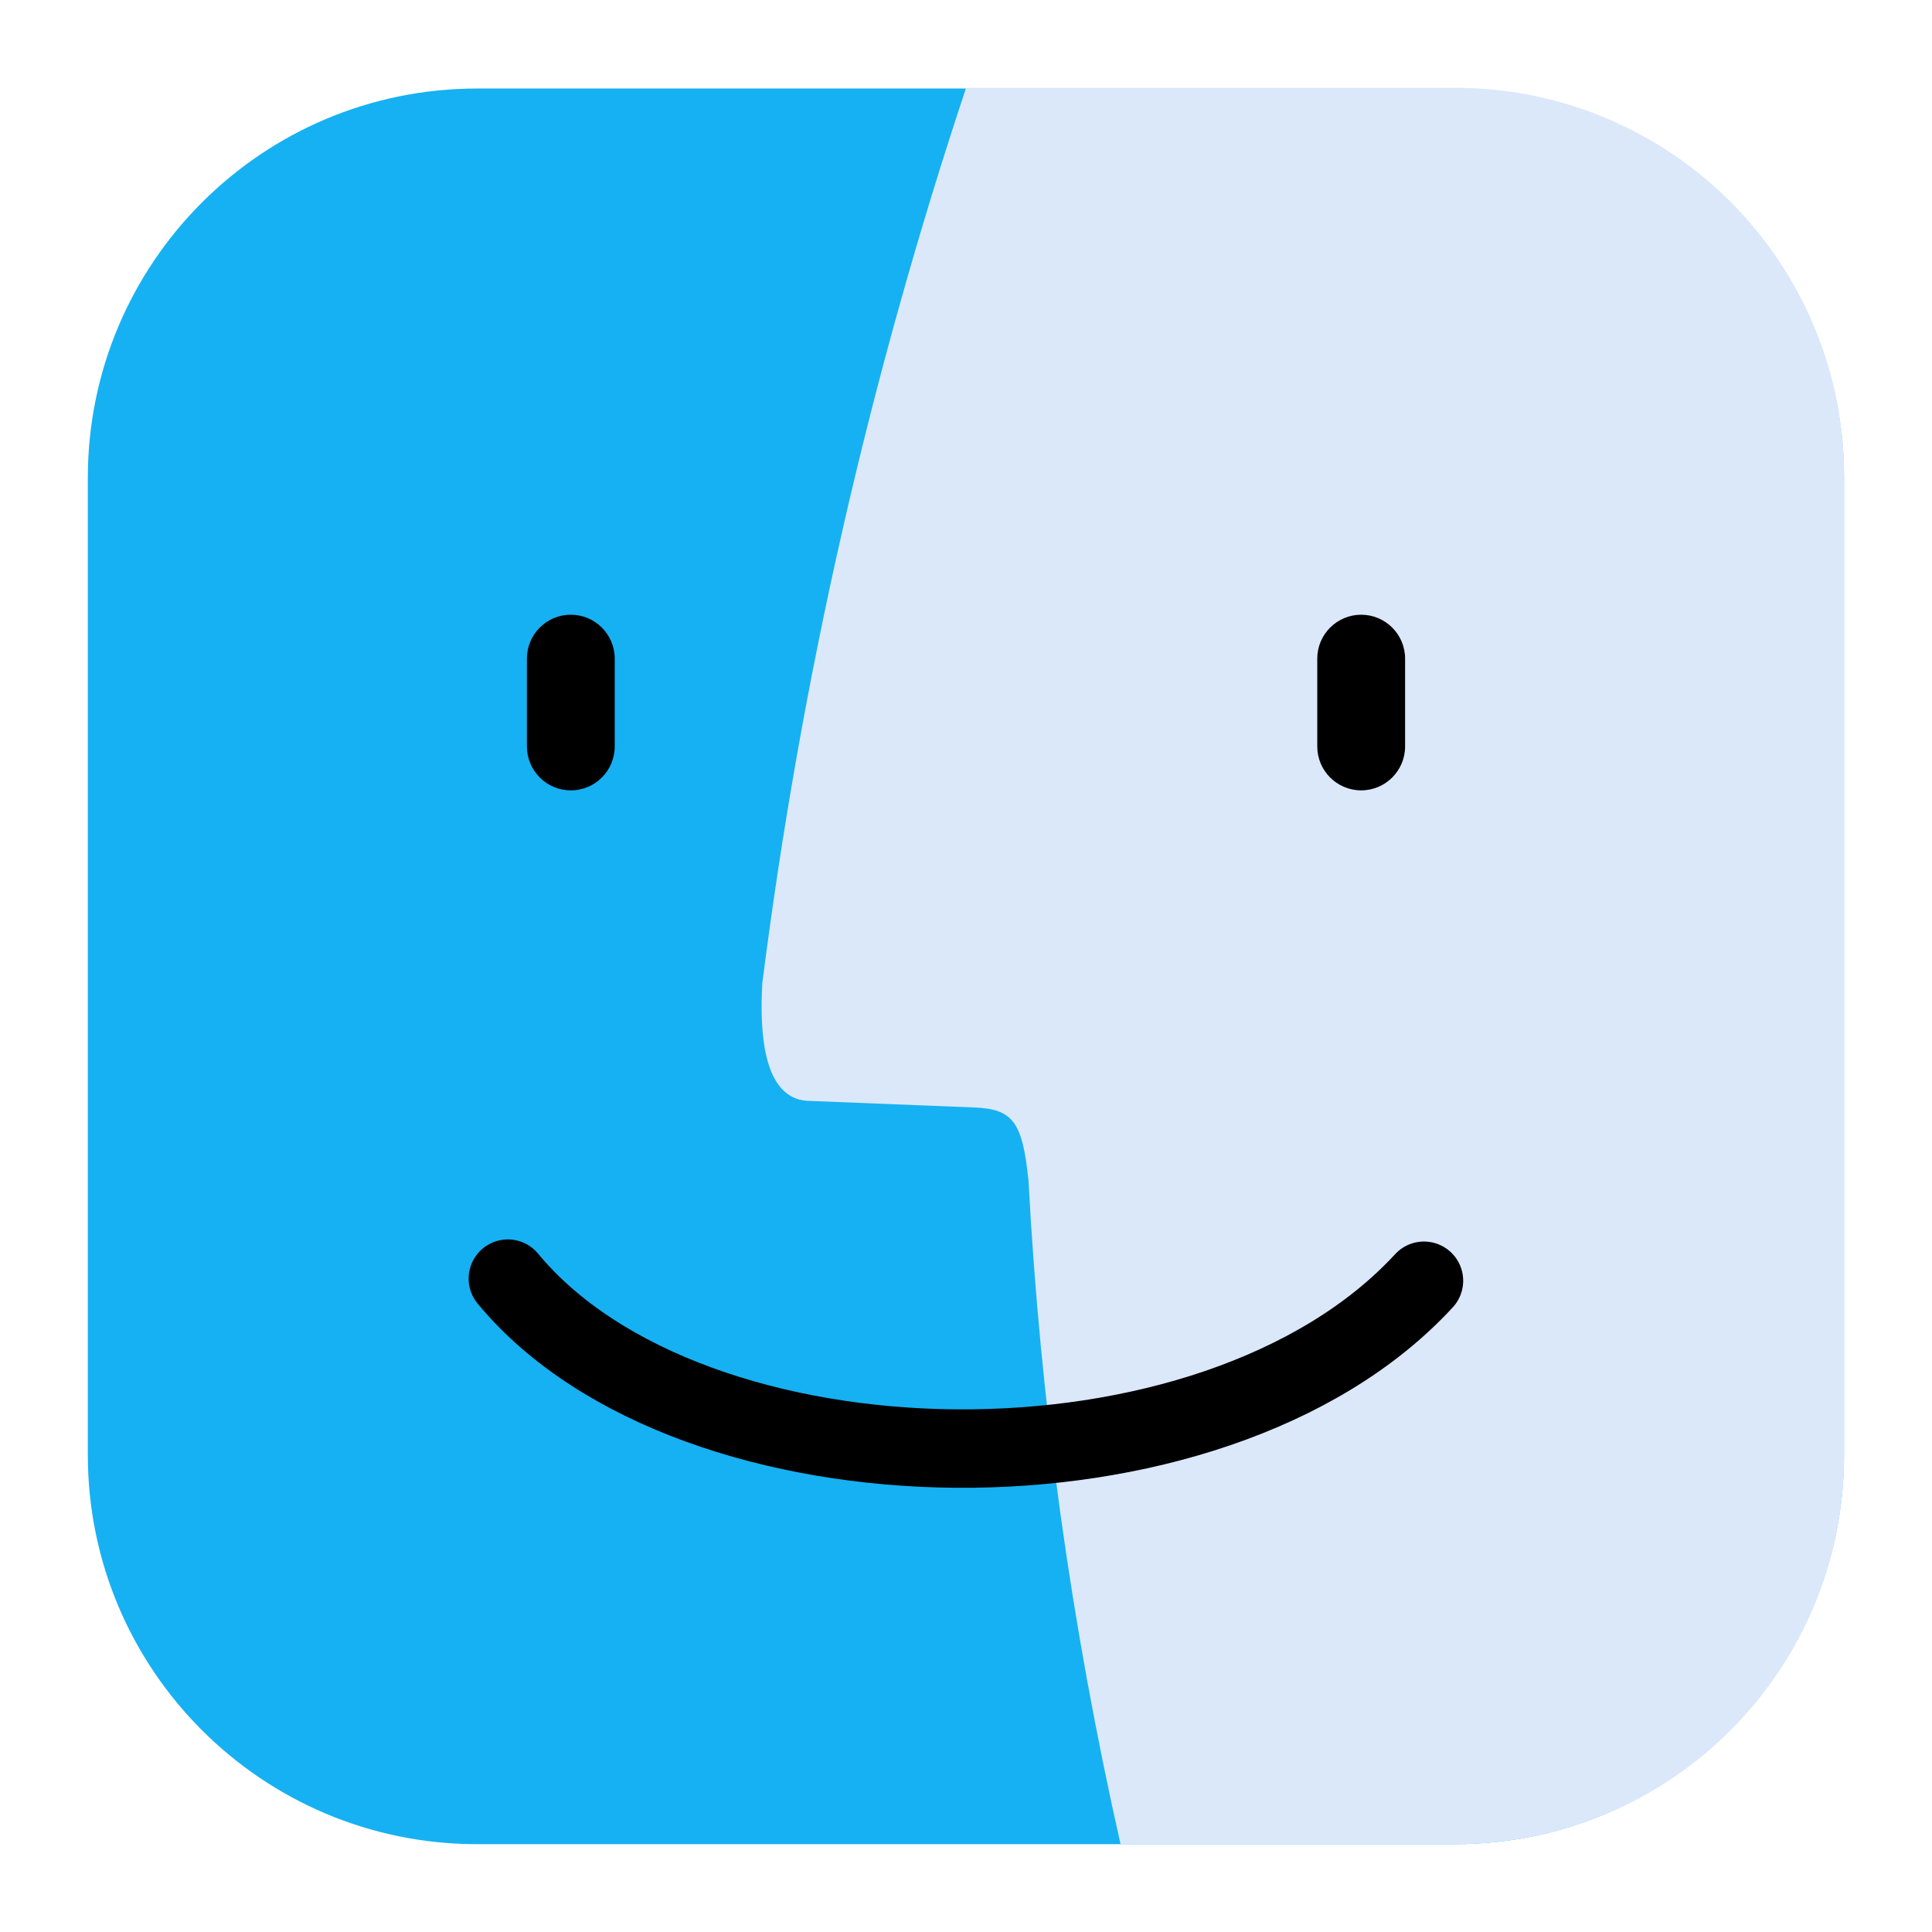
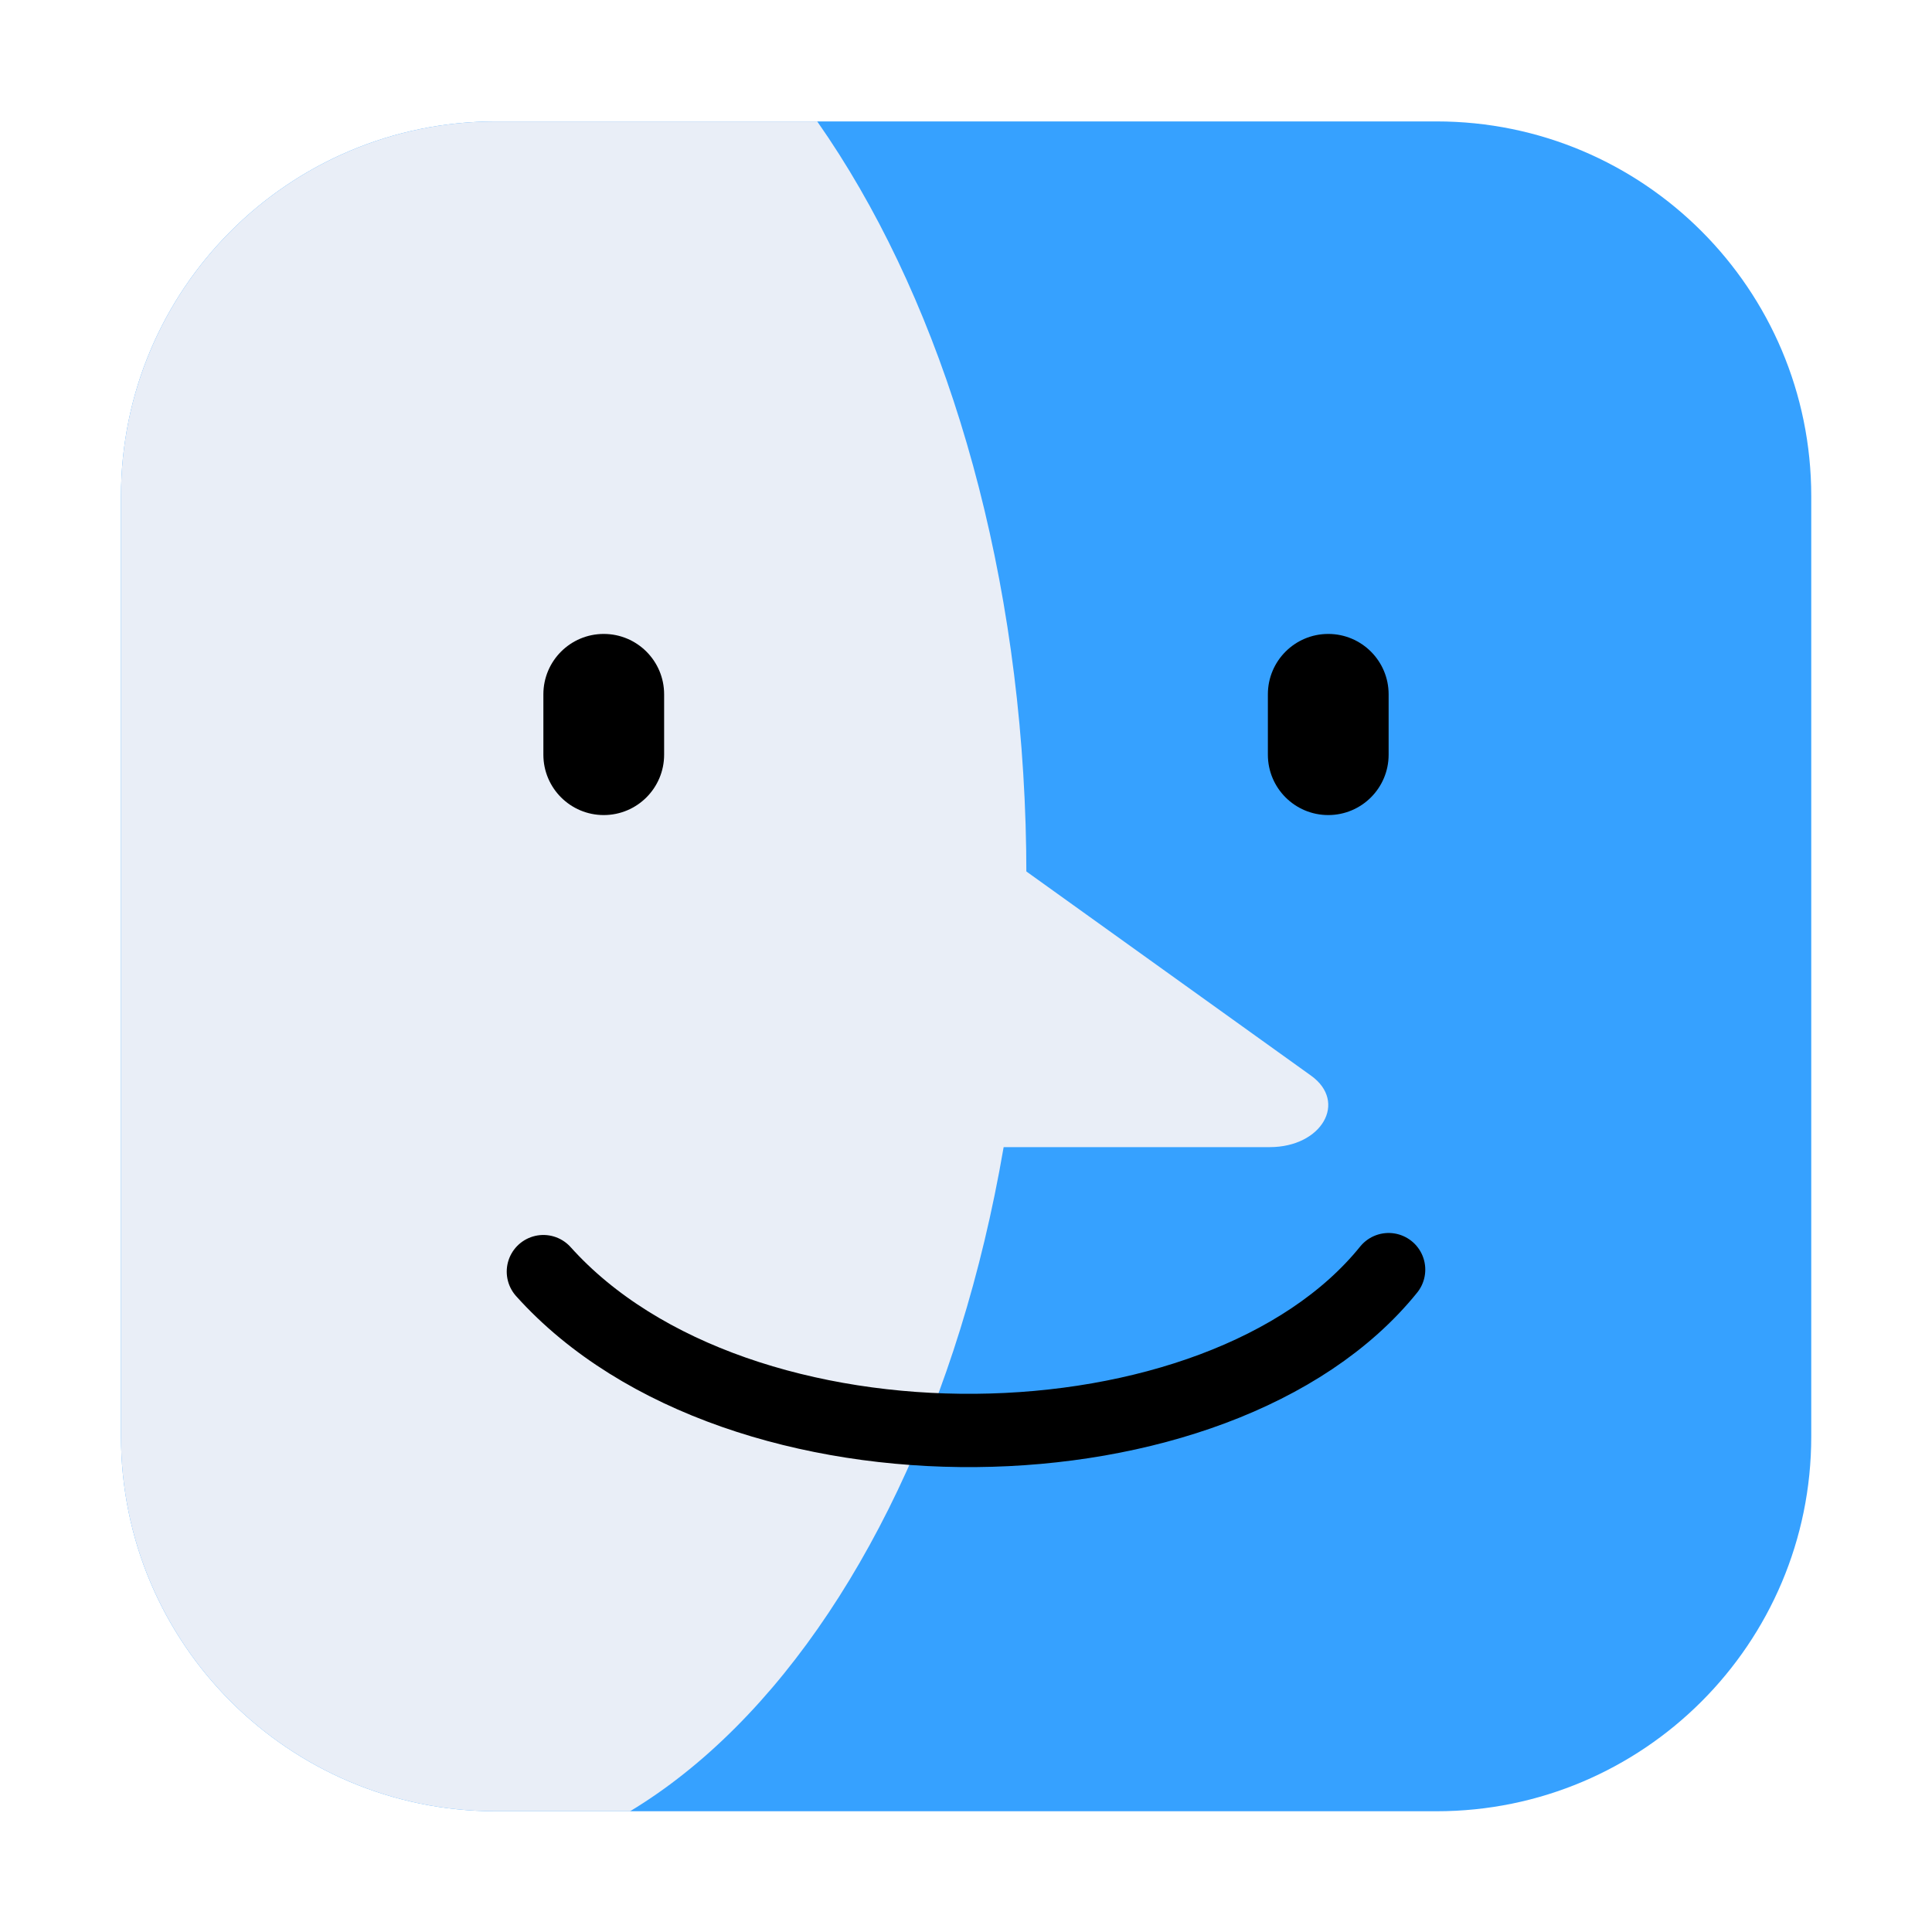
- <svg xmlns="http://www.w3.org/2000/svg" height="22px" width="22px" id="svg6" viewBox="0 0 22 22">
+ <svg xmlns="http://www.w3.org/2000/svg" height="16px" width="16px" id="svg6" viewBox="0 0 32 32">
  <defs>
-     <style>.cls-1{fill:#16b1f2;}.cls-2{fill:#dbe8fa;}.cls-3,.cls-4{fill:none;}.cls-3{stroke:#000;stroke-linecap:round;stroke-miterlimit:15.118;stroke-width:0.893px;}</style>
+     <style>.cls-1,.cls-5{fill:none;}.cls-2{clip-path:url(#clip-path);}.cls-3{fill:#36a1ff;}.cls-4{fill:#e9eef7;}.cls-5{stroke:#000;stroke-linecap:round;stroke-miterlimit:15.118;stroke-width:1.214px;}</style>
+     <clipPath id="clip-path">
+       <path id="rect849" class="cls-1" d="M8.209,2.011h15.583A6.207,6.207,0,0,1,30,8.219V23.794A6.206,6.206,0,0,1,23.794,30H8.211A6.207,6.207,0,0,1,2.004,23.792V8.217A6.206,6.206,0,0,1,8.209,2.011Z" />
+     </clipPath>
  </defs>
-   <g id="layer1">
-     <path id="rect849" class="cls-1" d="M5.434,1.008h11.13a4.434,4.434,0,0,1,4.434,4.434V16.567A4.433,4.433,0,0,1,16.565,21H5.434A4.434,4.434,0,0,1,1,16.566V5.442a4.434,4.434,0,0,1,4.434-4.434Z" />
-     <path id="path2191" class="cls-2" d="M11.001,1H16.566A4.425,4.425,0,0,1,21,5.434v11.131A4.425,4.425,0,0,1,16.566,21H12.76a45.243,45.243,0,0,1-1.049-7.564c-.069-.654-.172-.808-.616-.825l-1.909-.076C8.7,12.497,8.648,11.788,8.68,11.2A53.778,53.778,0,0,1,11.001,1Z" />
-     <g id="g2341">
-       <path id="path2336" class="cls-3" d="M5.783,14.56c2.085,2.52,8.03,2.632,10.432.024" />
-     </g>
+   <g class="cls-2">
+     <rect class="cls-3" width="32" height="32" />
+     <ellipse class="cls-4" cx="7" cy="14.5" rx="10" ry="16.5" />
+     <path class="cls-4" d="M15,13v6h6.031c.862,0,1.293-.747.684-1.184Z" />
  </g>
-   <rect class="cls-4" width="22" height="22" />
-   <rect x="6" y="7" width="1" height="2" rx="0.5" />
-   <rect x="15" y="7" width="1" height="2" rx="0.5" />
+   <g id="g2341">
+     <path id="path2336" class="cls-5" d="M23,21.029c-2.798,3.468-10.777,3.624-14,.033" />
+   </g>
+   <rect x="9" y="10.5" width="2" height="3" rx="1" transform="translate(20 24) rotate(180)" />
+   <rect x="21" y="10.5" width="2" height="3" rx="1" transform="translate(44 24) rotate(180)" />
</svg>
